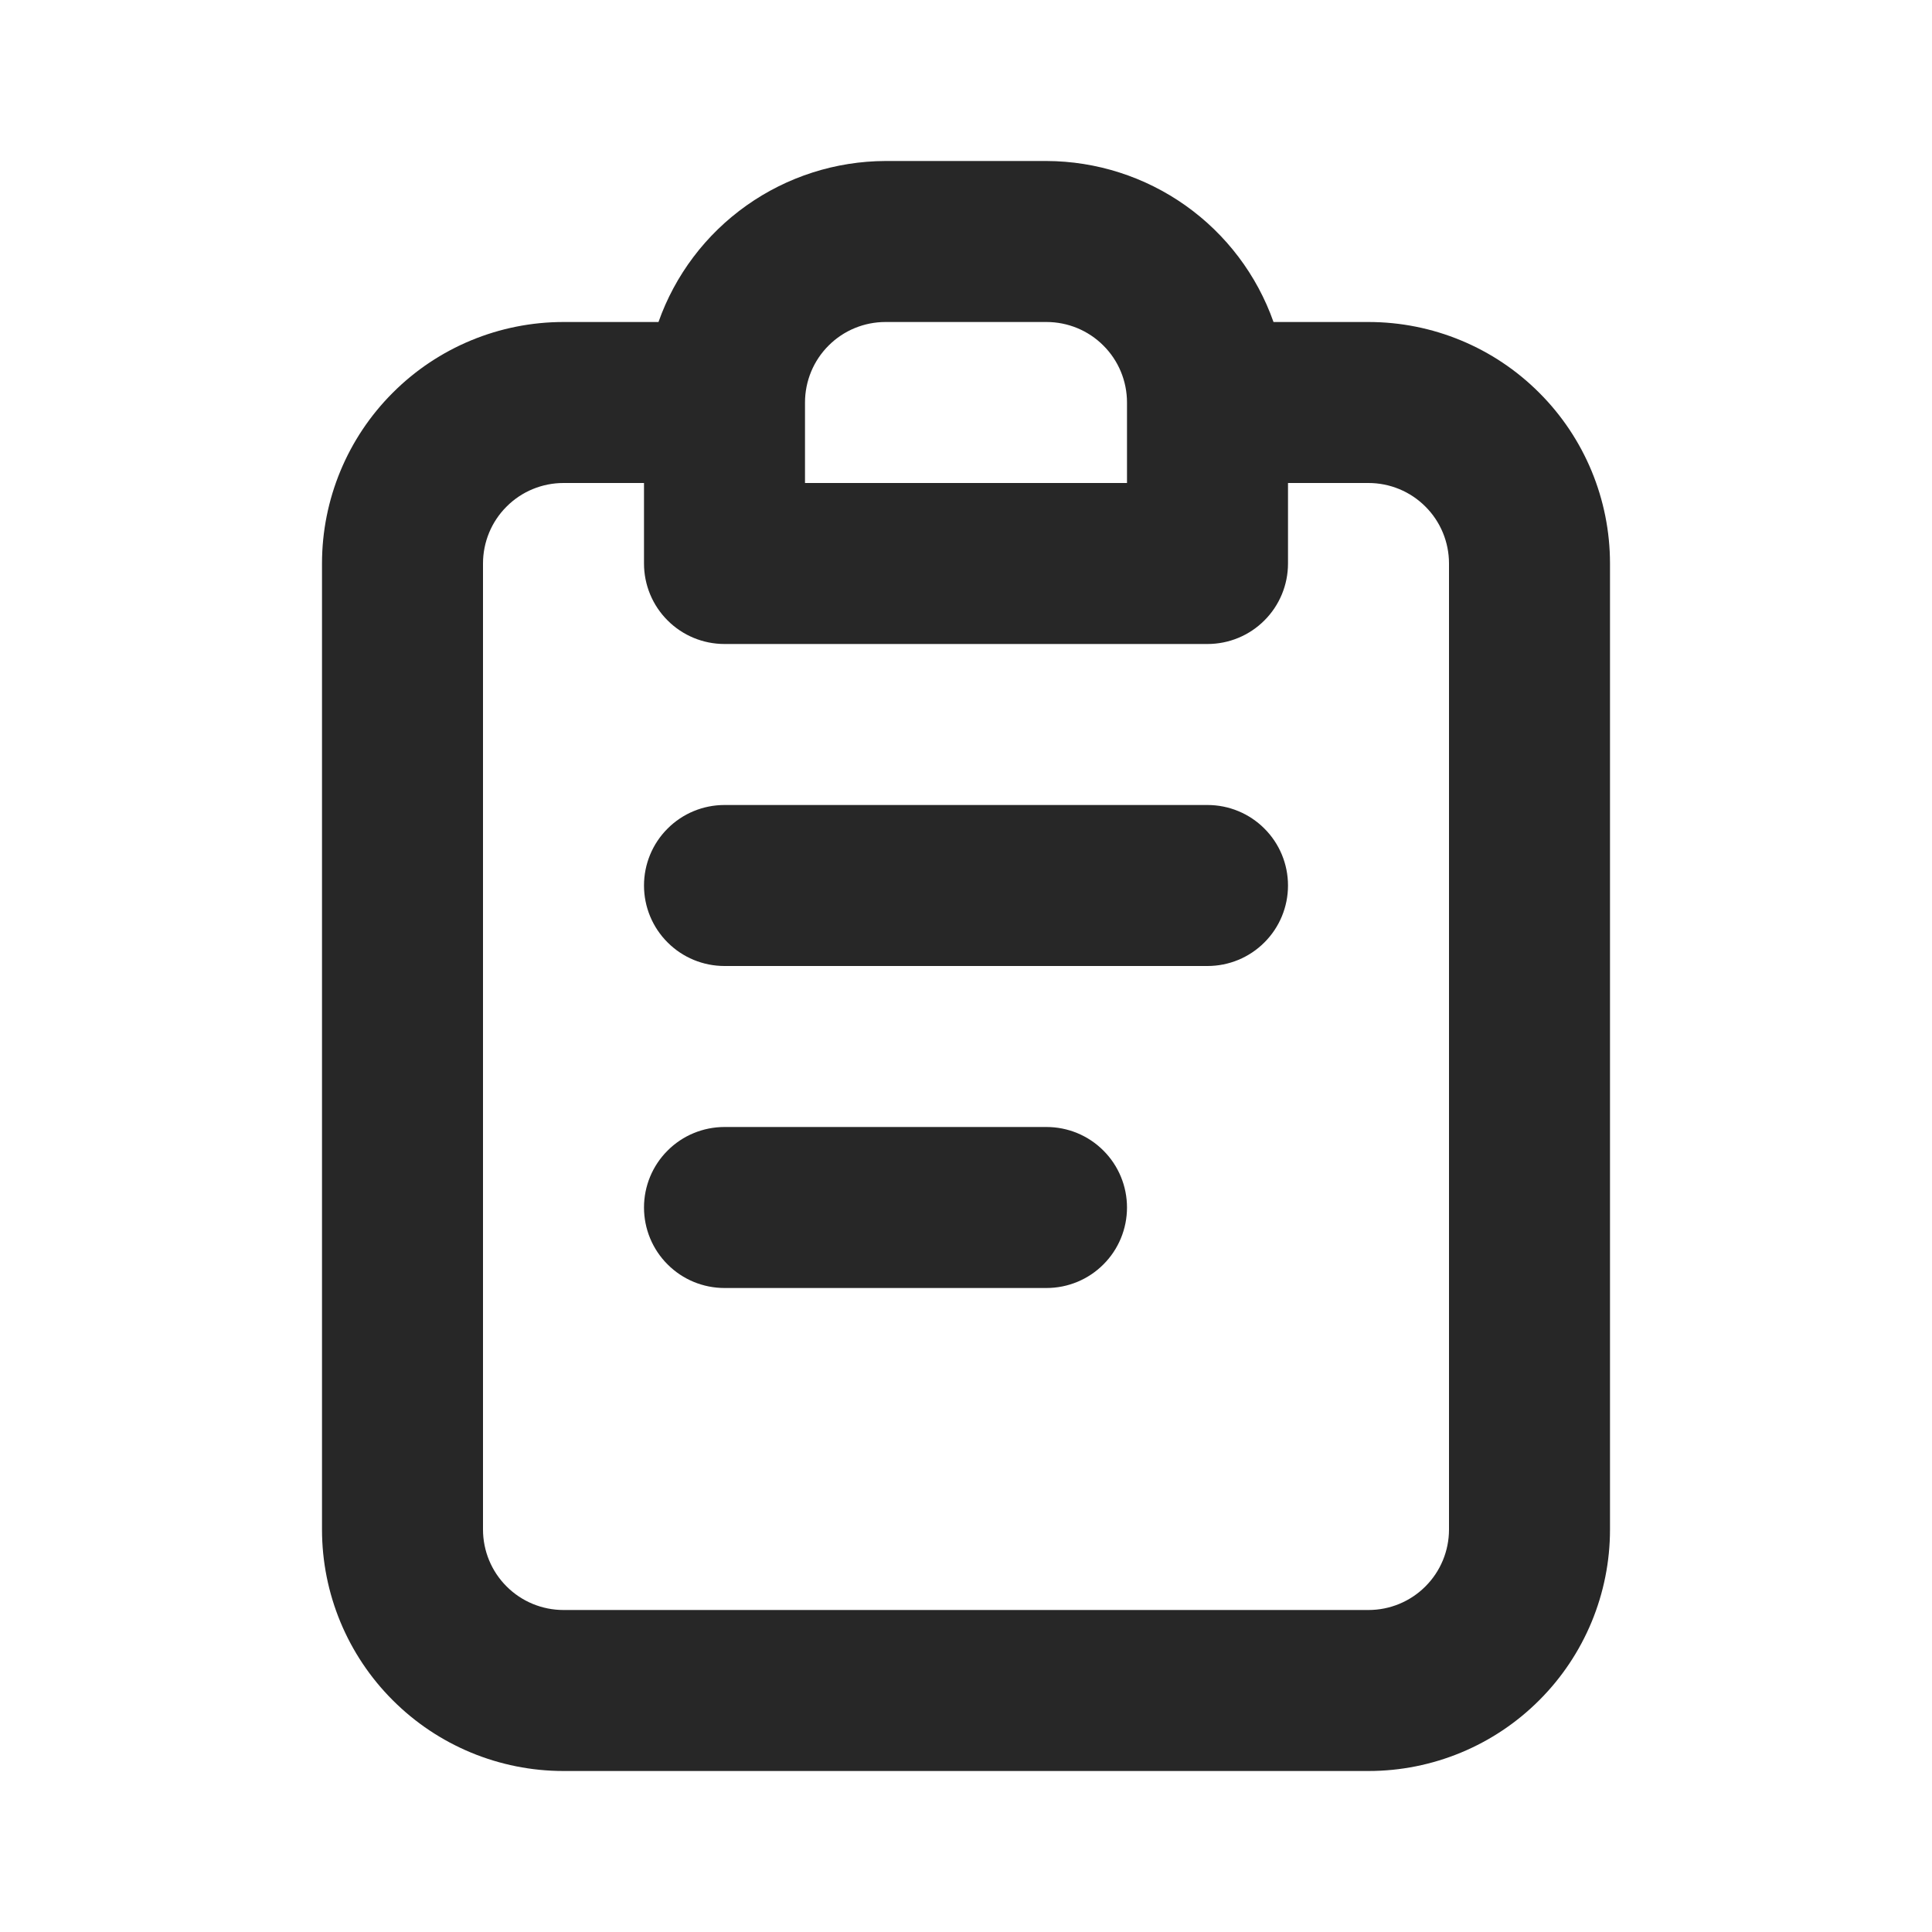
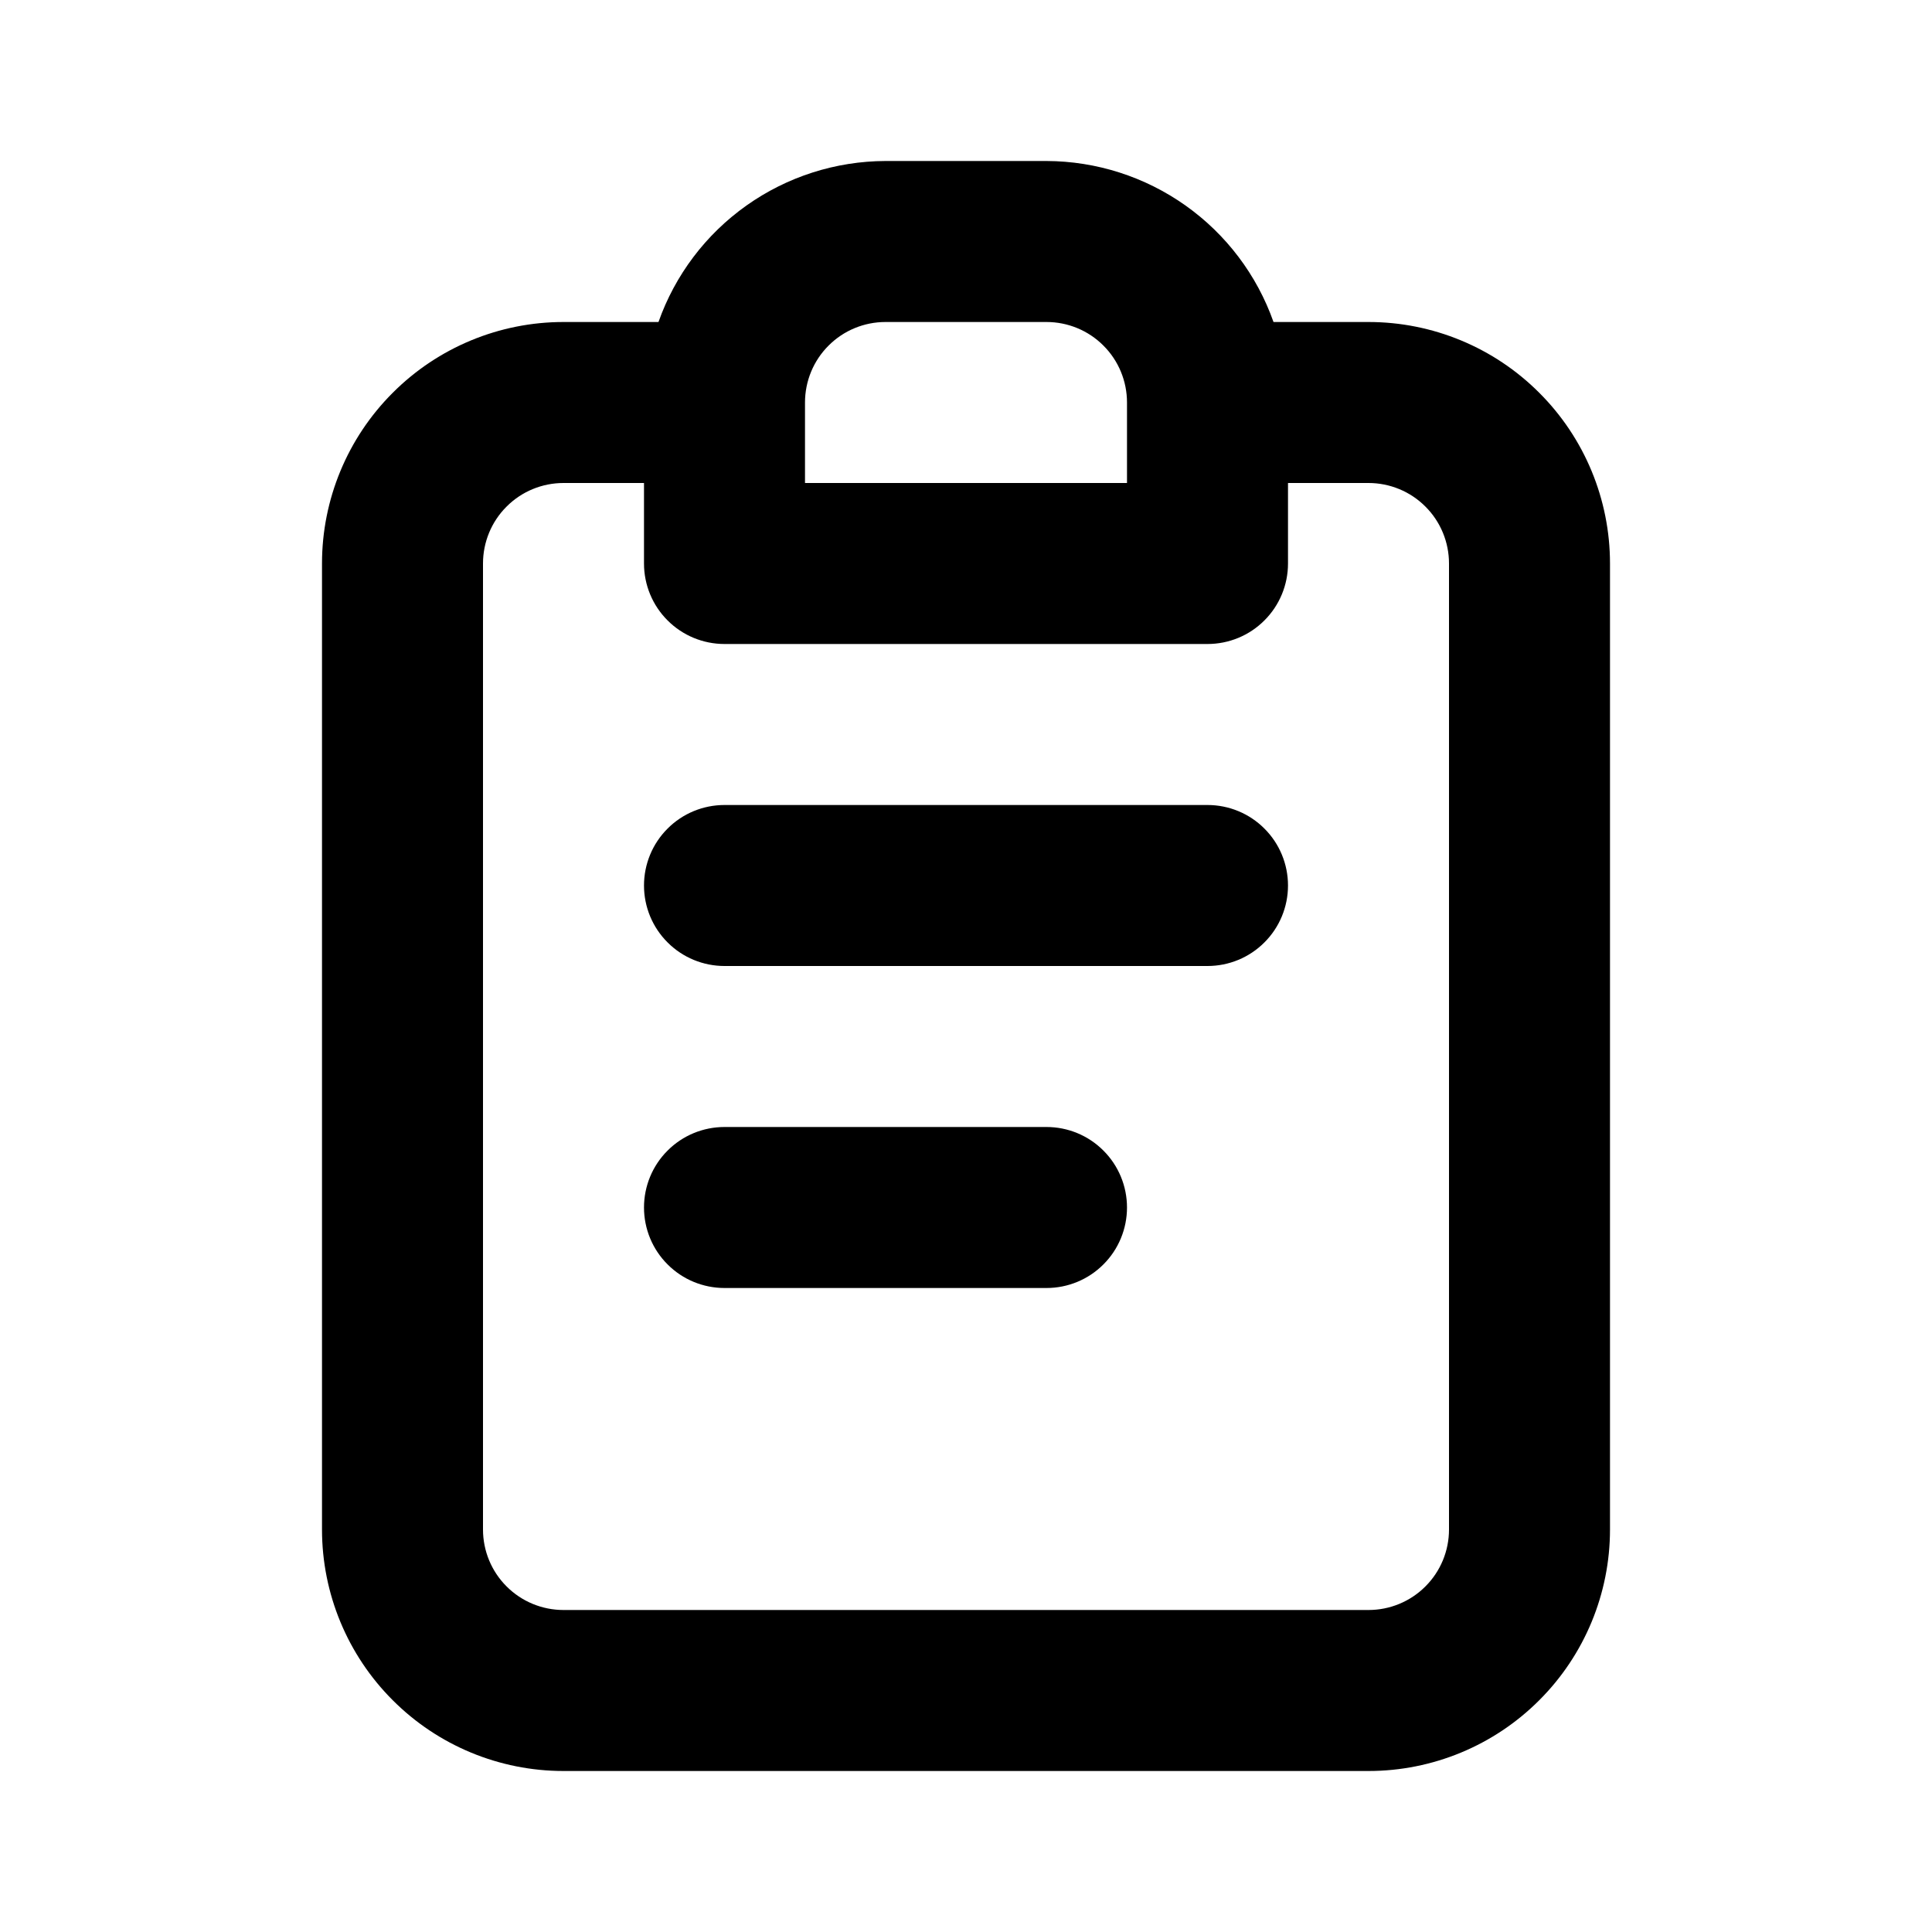
<svg xmlns="http://www.w3.org/2000/svg" width="24" height="24" viewBox="0 0 24 24" fill="none">
-   <path d="M13 14H9C8.735 14 8.48 14.105 8.293 14.293C8.105 14.48 8 14.735 8 15C8 15.265 8.105 15.52 8.293 15.707C8.48 15.895 8.735 16 9 16H13C13.265 16 13.52 15.895 13.707 15.707C13.895 15.52 14 15.265 14 15C14 14.735 13.895 14.48 13.707 14.293C13.52 14.105 13.265 14 13 14ZM17 4H15.82C15.614 3.416 15.232 2.911 14.727 2.553C14.222 2.195 13.619 2.002 13 2H11C10.381 2.002 9.778 2.195 9.273 2.553C8.768 2.911 8.386 3.416 8.18 4H7C6.204 4 5.441 4.316 4.879 4.879C4.316 5.441 4 6.204 4 7V19C4 19.796 4.316 20.559 4.879 21.121C5.441 21.684 6.204 22 7 22H17C17.796 22 18.559 21.684 19.121 21.121C19.684 20.559 20 19.796 20 19V7C20 6.204 19.684 5.441 19.121 4.879C18.559 4.316 17.796 4 17 4ZM10 5C10 4.735 10.105 4.48 10.293 4.293C10.48 4.105 10.735 4 11 4H13C13.265 4 13.52 4.105 13.707 4.293C13.895 4.48 14 4.735 14 5V6H10V5ZM18 19C18 19.265 17.895 19.52 17.707 19.707C17.52 19.895 17.265 20 17 20H7C6.735 20 6.48 19.895 6.293 19.707C6.105 19.52 6 19.265 6 19V7C6 6.735 6.105 6.48 6.293 6.293C6.48 6.105 6.735 6 7 6H8V7C8 7.265 8.105 7.52 8.293 7.707C8.48 7.895 8.735 8 9 8H15C15.265 8 15.52 7.895 15.707 7.707C15.895 7.52 16 7.265 16 7V6H17C17.265 6 17.52 6.105 17.707 6.293C17.895 6.48 18 6.735 18 7V19ZM15 10H9C8.735 10 8.48 10.105 8.293 10.293C8.105 10.48 8 10.735 8 11C8 11.265 8.105 11.52 8.293 11.707C8.48 11.895 8.735 12 9 12H15C15.265 12 15.52 11.895 15.707 11.707C15.895 11.52 16 11.265 16 11C16 10.735 15.895 10.48 15.707 10.293C15.52 10.105 15.265 10 15 10Z" fill="#272727" />
+   <path d="M13 14H9C8.735 14 8.48 14.105 8.293 14.293C8.105 14.48 8 14.735 8 15C8 15.265 8.105 15.52 8.293 15.707C8.48 15.895 8.735 16 9 16H13C13.265 16 13.52 15.895 13.707 15.707C13.895 15.52 14 15.265 14 15C14 14.735 13.895 14.48 13.707 14.293C13.52 14.105 13.265 14 13 14ZM17 4H15.82C15.614 3.416 15.232 2.911 14.727 2.553C14.222 2.195 13.619 2.002 13 2H11C10.381 2.002 9.778 2.195 9.273 2.553C8.768 2.911 8.386 3.416 8.18 4H7C6.204 4 5.441 4.316 4.879 4.879C4.316 5.441 4 6.204 4 7V19C4 19.796 4.316 20.559 4.879 21.121C5.441 21.684 6.204 22 7 22H17C17.796 22 18.559 21.684 19.121 21.121C19.684 20.559 20 19.796 20 19V7C20 6.204 19.684 5.441 19.121 4.879C18.559 4.316 17.796 4 17 4ZM10 5C10 4.735 10.105 4.48 10.293 4.293C10.48 4.105 10.735 4 11 4H13C13.265 4 13.52 4.105 13.707 4.293C13.895 4.48 14 4.735 14 5V6H10V5ZM18 19C18 19.265 17.895 19.52 17.707 19.707C17.52 19.895 17.265 20 17 20H7C6.735 20 6.48 19.895 6.293 19.707C6.105 19.52 6 19.265 6 19V7C6 6.735 6.105 6.48 6.293 6.293C6.48 6.105 6.735 6 7 6H8V7C8 7.265 8.105 7.52 8.293 7.707C8.48 7.895 8.735 8 9 8H15C15.265 8 15.52 7.895 15.707 7.707C15.895 7.52 16 7.265 16 7V6H17C17.265 6 17.52 6.105 17.707 6.293C17.895 6.48 18 6.735 18 7V19ZM15 10H9C8.735 10 8.48 10.105 8.293 10.293C8.105 10.48 8 10.735 8 11C8 11.265 8.105 11.52 8.293 11.707C8.48 11.895 8.735 12 9 12H15C15.265 12 15.52 11.895 15.707 11.707C15.895 11.52 16 11.265 16 11C16 10.735 15.895 10.48 15.707 10.293C15.52 10.105 15.265 10 15 10Z" fill="currentColor" />
</svg>
